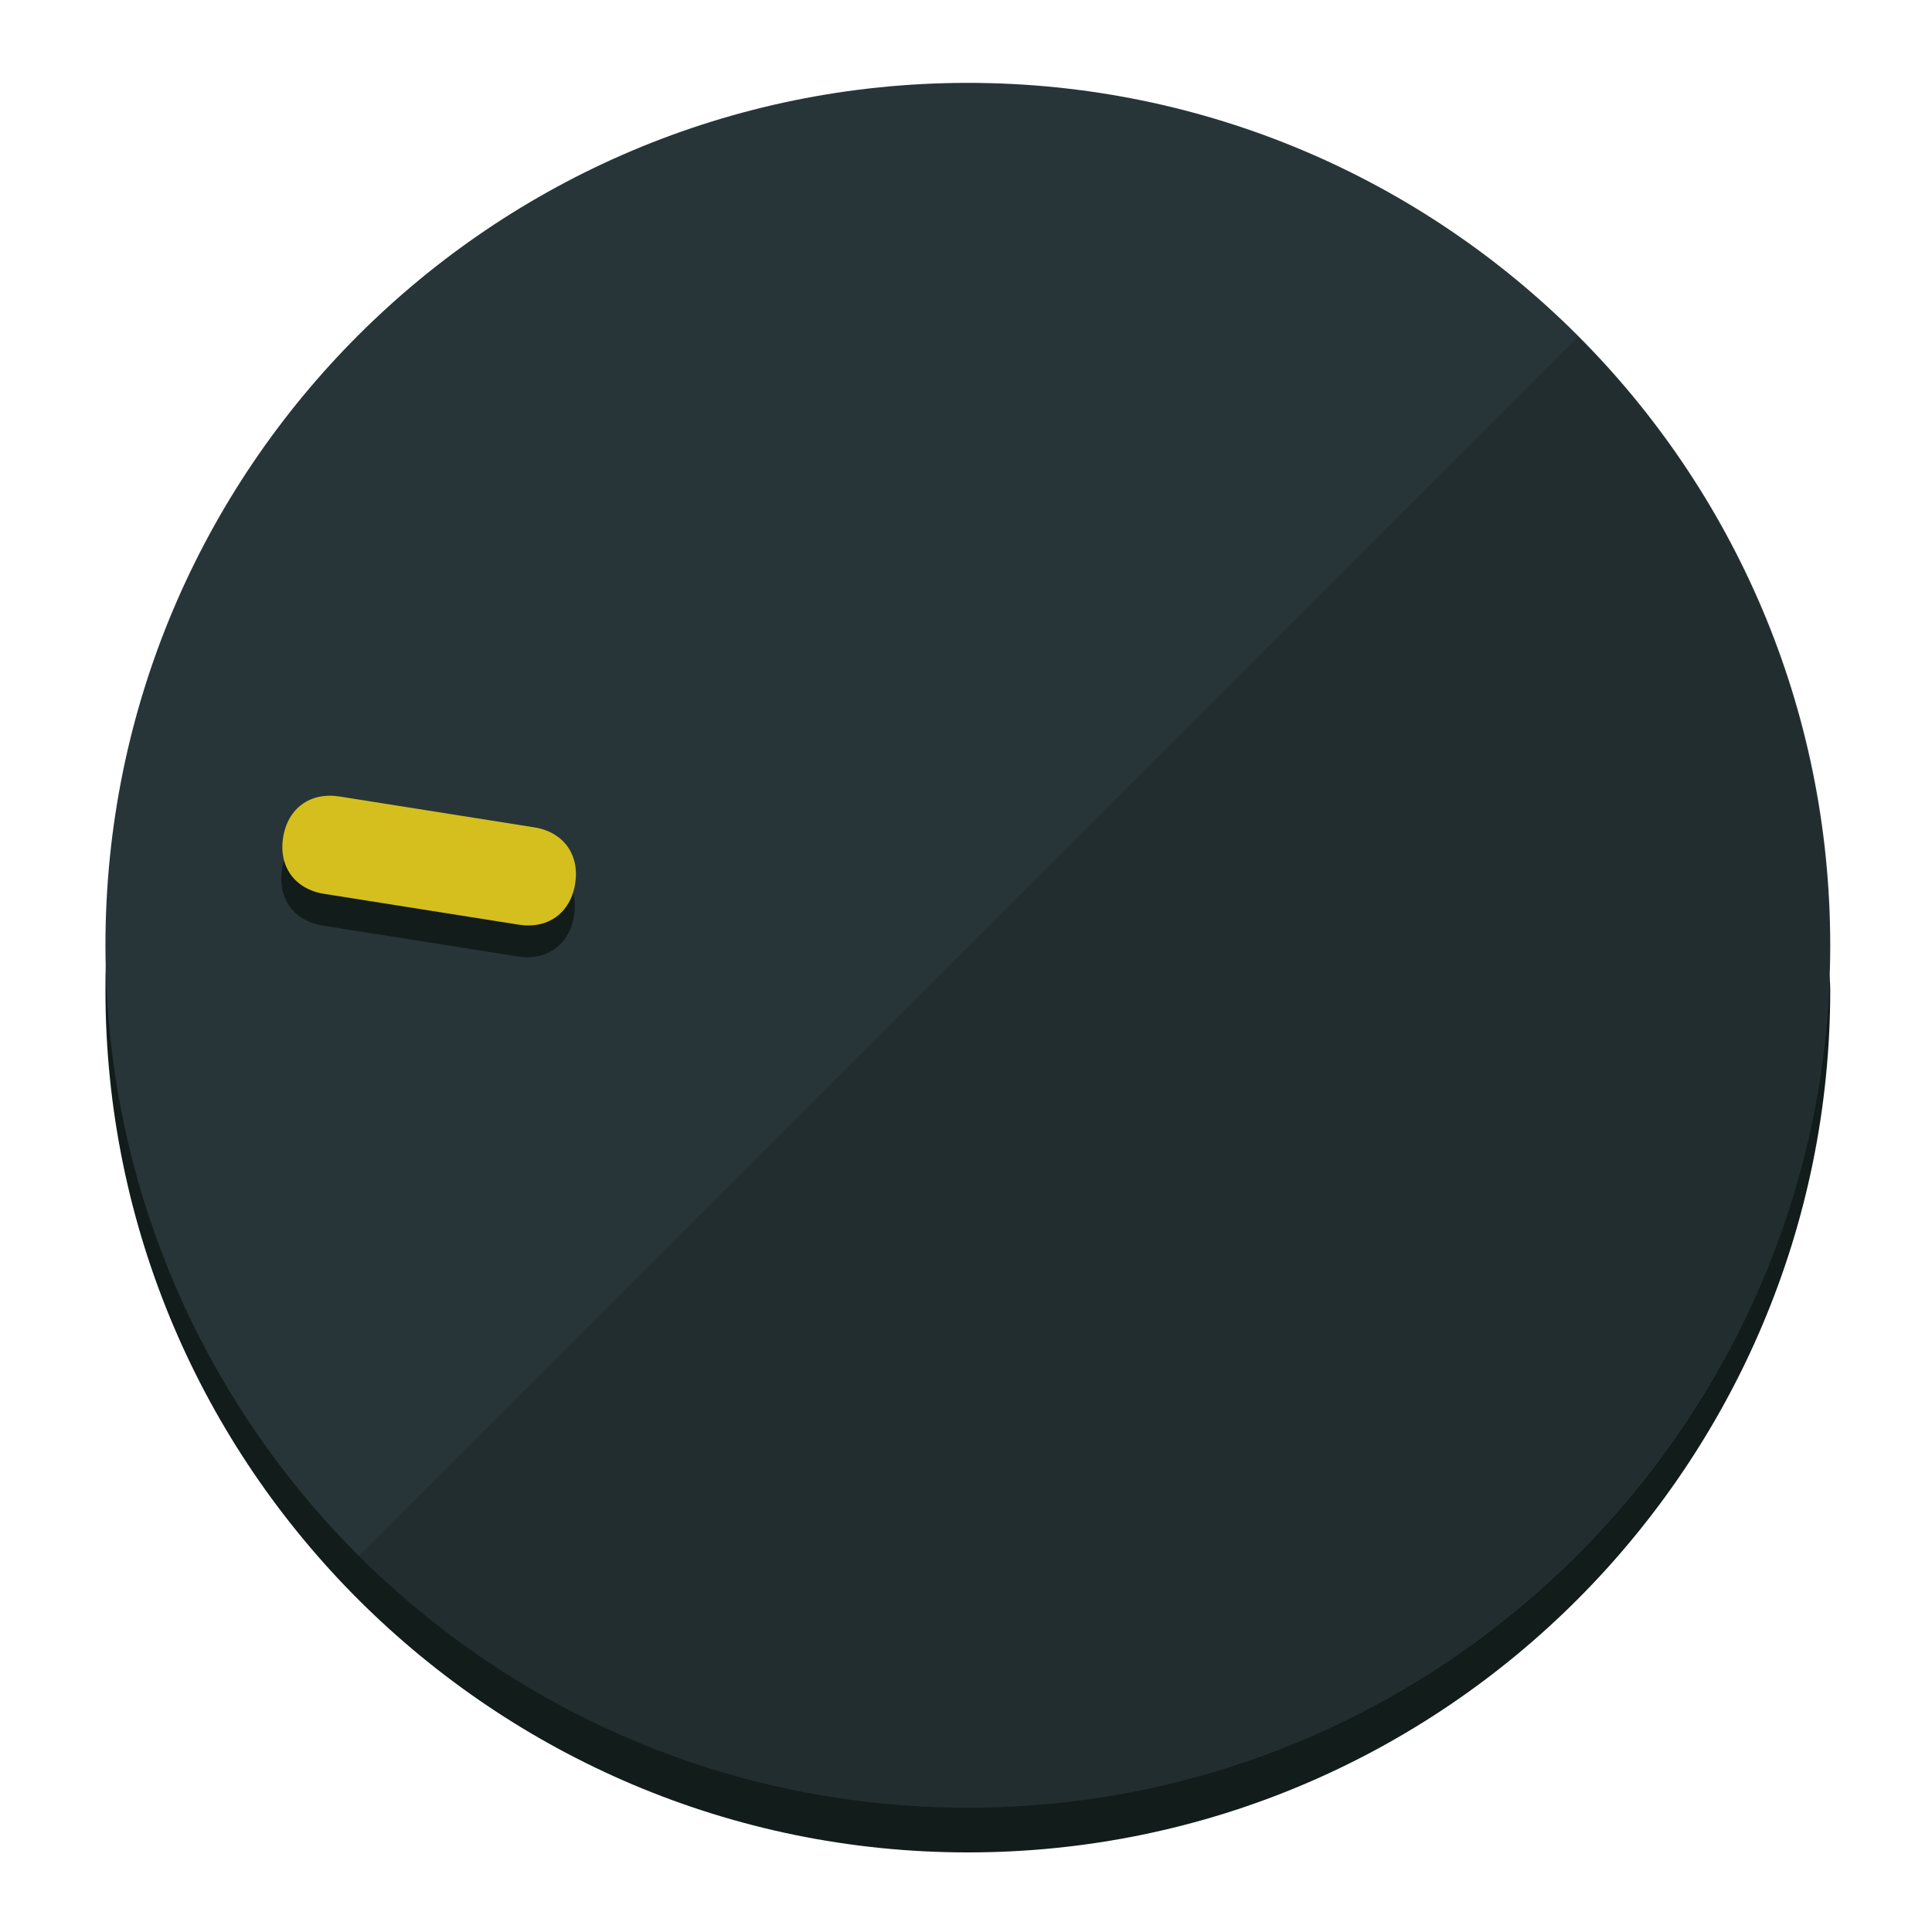
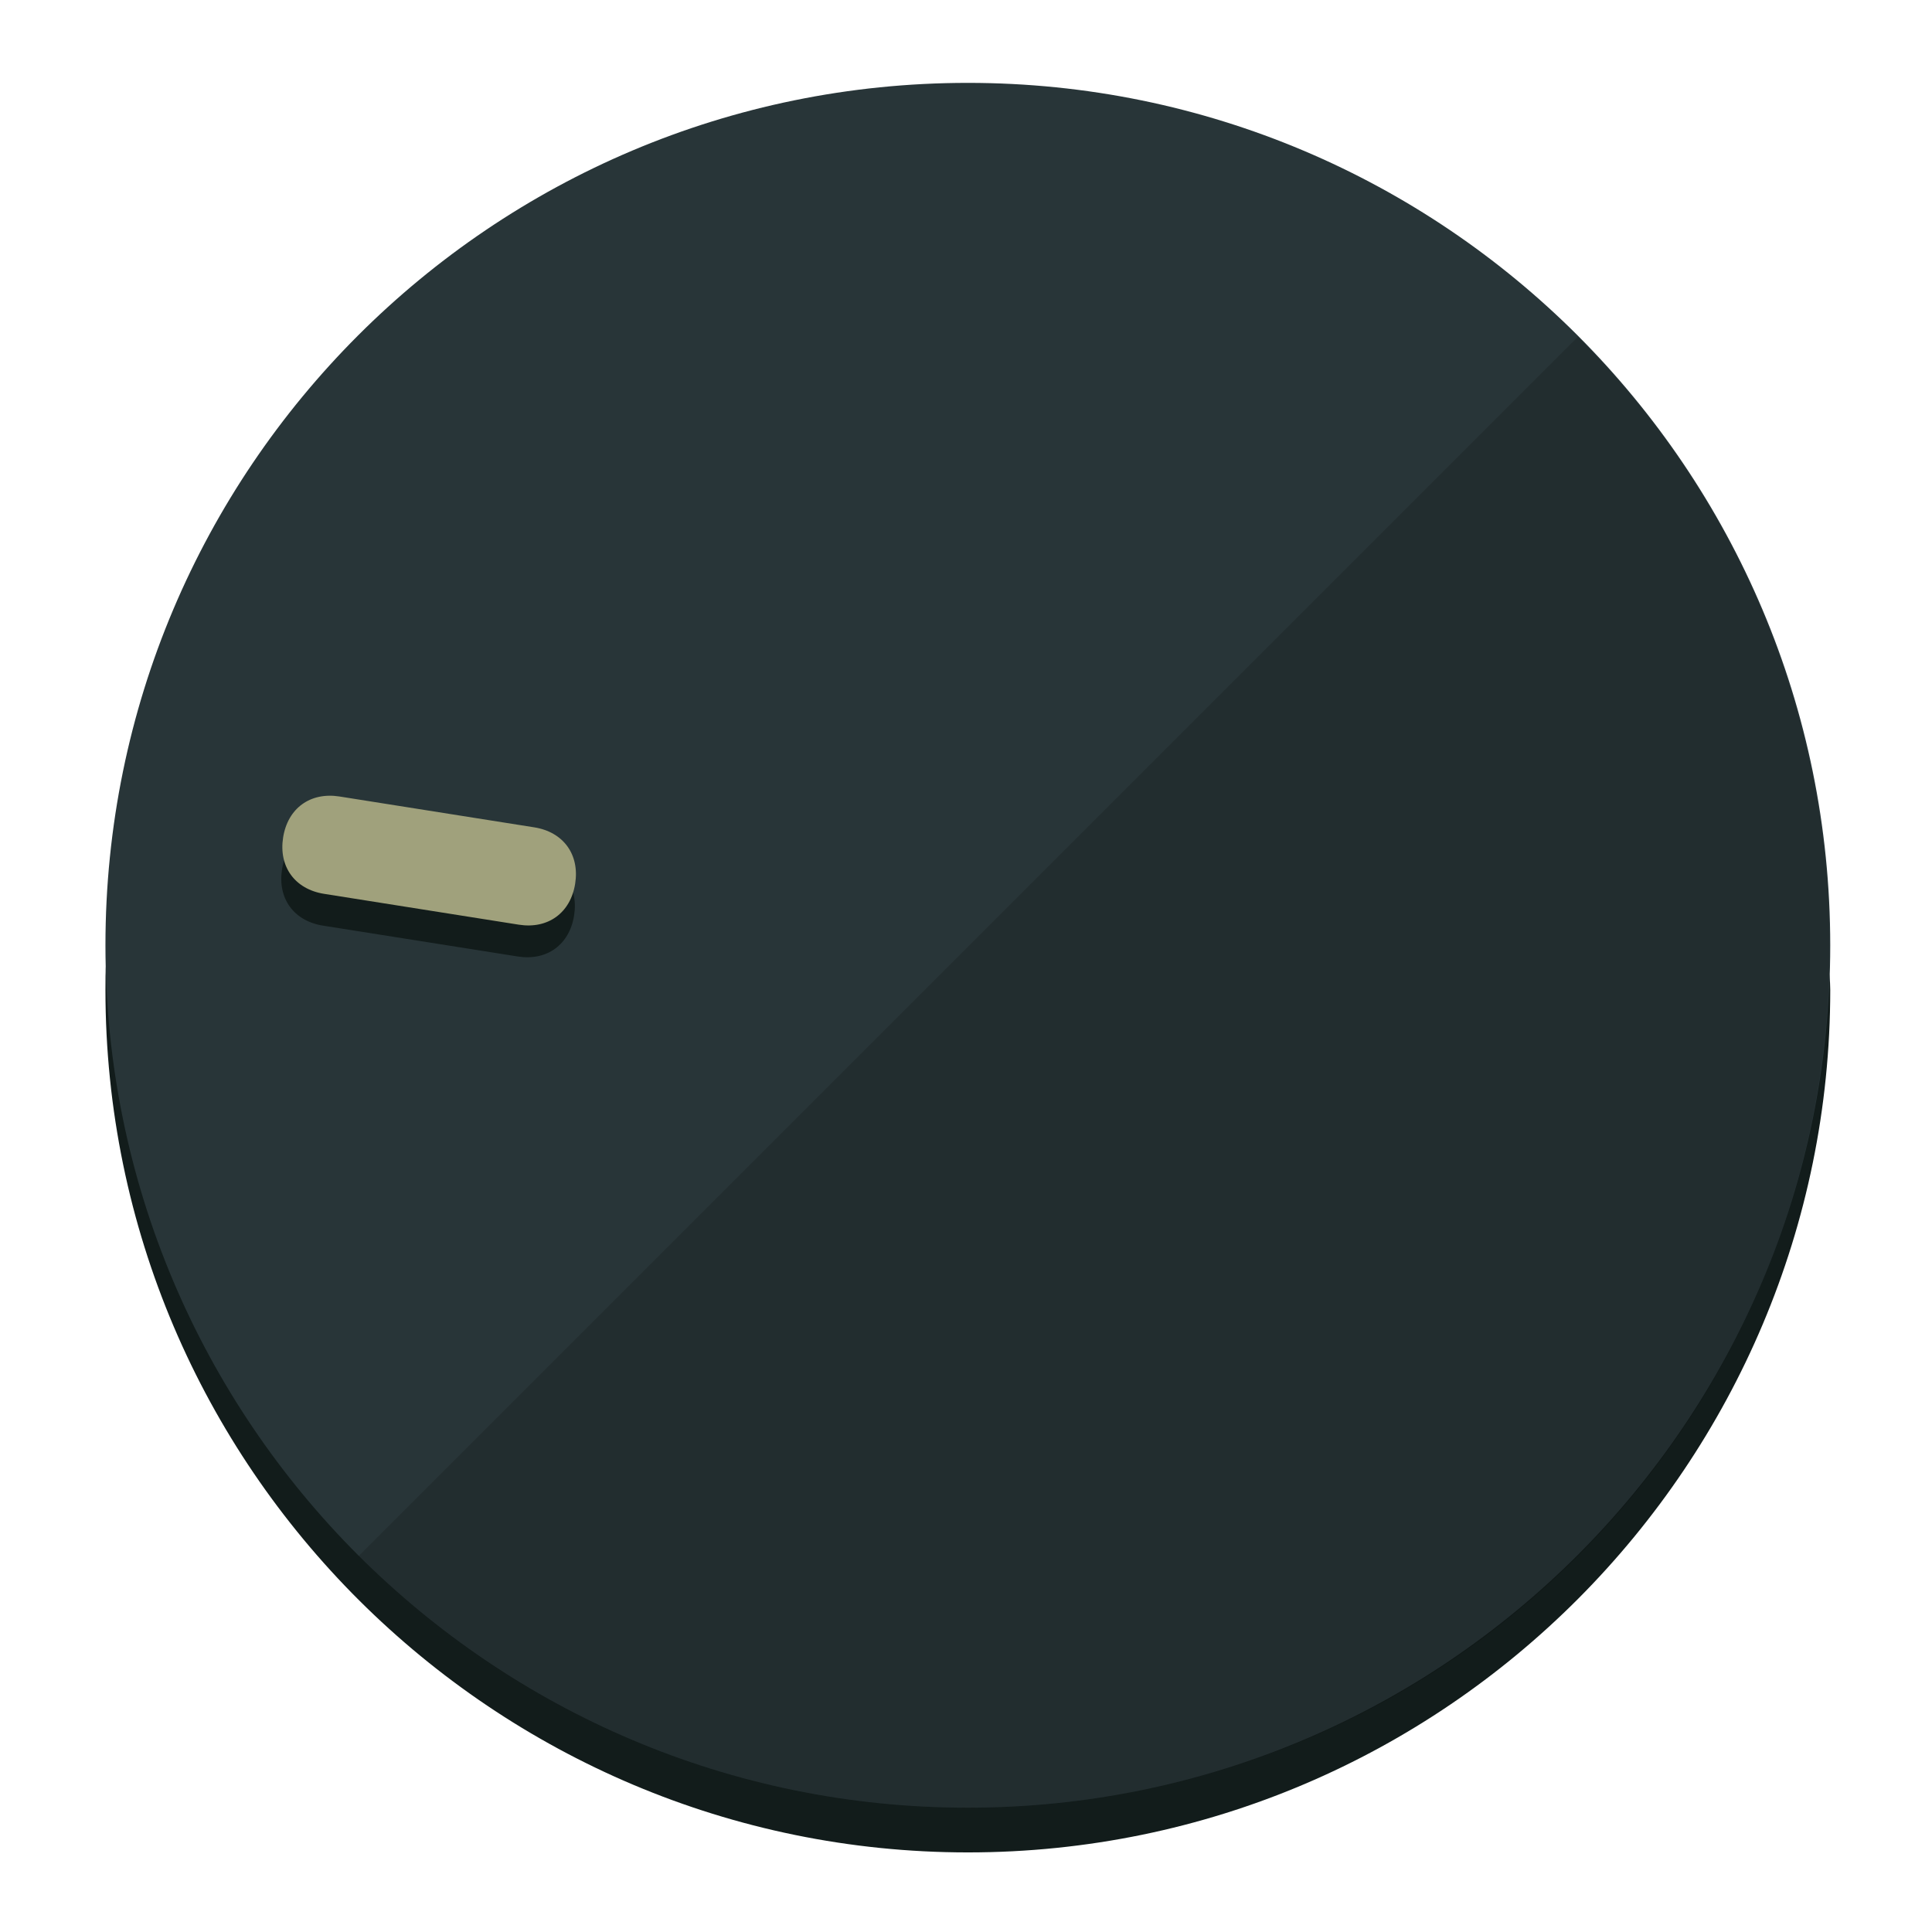
<svg xmlns="http://www.w3.org/2000/svg" height="120px" width="120px" version="1.1" id="Layer_1" viewBox="0 0 496.8 496.8" xml:space="preserve">
  <defs id="defs23" />
  <g id="g3158">
    <path style="display:inline;fill:#121c1b;fill-opacity:1;stroke-width:1.584" d="m 248.875,445.92 c 116.582,0 212.89,-91.238 220.493,-205.286 0,5.069 1.267,8.87 1.267,13.939 0,121.651 -98.842,221.76 -221.76,221.76 -121.651,0 -221.76,-98.842 -221.76,-221.76 0,-5.069 0,-8.87 1.267,-13.939 7.603,114.048 103.91,205.286 220.493,205.286 z" id="path8" />
    <circle style="display:inline;fill:#283538;fill-opacity:1;stroke-width:1.584" cx="248.875" cy="243.071" r="221.76" id="circle12" />
    <path style="display:inline;fill:#000000;fill-opacity:0.154;stroke-width:1.587" d="m 405.744,86.606 c 86.308,86.308 86.308,227.193 0,313.5 -86.308,86.308 -227.193,86.308 -313.5,0" id="path14" />
  </g>
  <g id="g3198">
    <circle style="display:none;fill:#000000;fill-opacity:0;stroke-width:1.584" cx="-201.714" cy="283.513" r="221.76" id="circle12-3" transform="rotate(-81)" />
    <path style="display:inline;fill:#121c1b;fill-opacity:1;stroke-width:1.584" d="m 137.089,220.92 c 7.51,1.189 11.723,6.989 10.534,14.498 v 0 c -1.189,7.51 -6.989,11.723 -14.498,10.534 L 83.061,238.023 C 75.551,236.834 71.338,231.034 72.527,223.525 v 0 c 1.189,-7.51 6.989,-11.723 14.498,-10.534 z" id="path3789" />
-     <path style="display:inline;fill:#D4BF1F;stroke-width:1.584" d="m 137.365,212.742 c 7.51,1.189 11.723,6.989 10.534,14.498 v 0 c -1.189,7.51 -6.989,11.723 -14.498,10.534 l -50.064,-7.929 c -7.51,-1.189 -11.723,-6.989 -10.534,-14.498 v 0 c 1.189,-7.51 6.989,-11.723 14.498,-10.534 z" id="path915" />
+     <path style="display:inline;fill:#A0A17C;stroke-width:1.584" d="m 137.365,212.742 c 7.51,1.189 11.723,6.989 10.534,14.498 v 0 c -1.189,7.51 -6.989,11.723 -14.498,10.534 l -50.064,-7.929 c -7.51,-1.189 -11.723,-6.989 -10.534,-14.498 v 0 c 1.189,-7.51 6.989,-11.723 14.498,-10.534 z" id="path915" />
  </g>
</svg>
